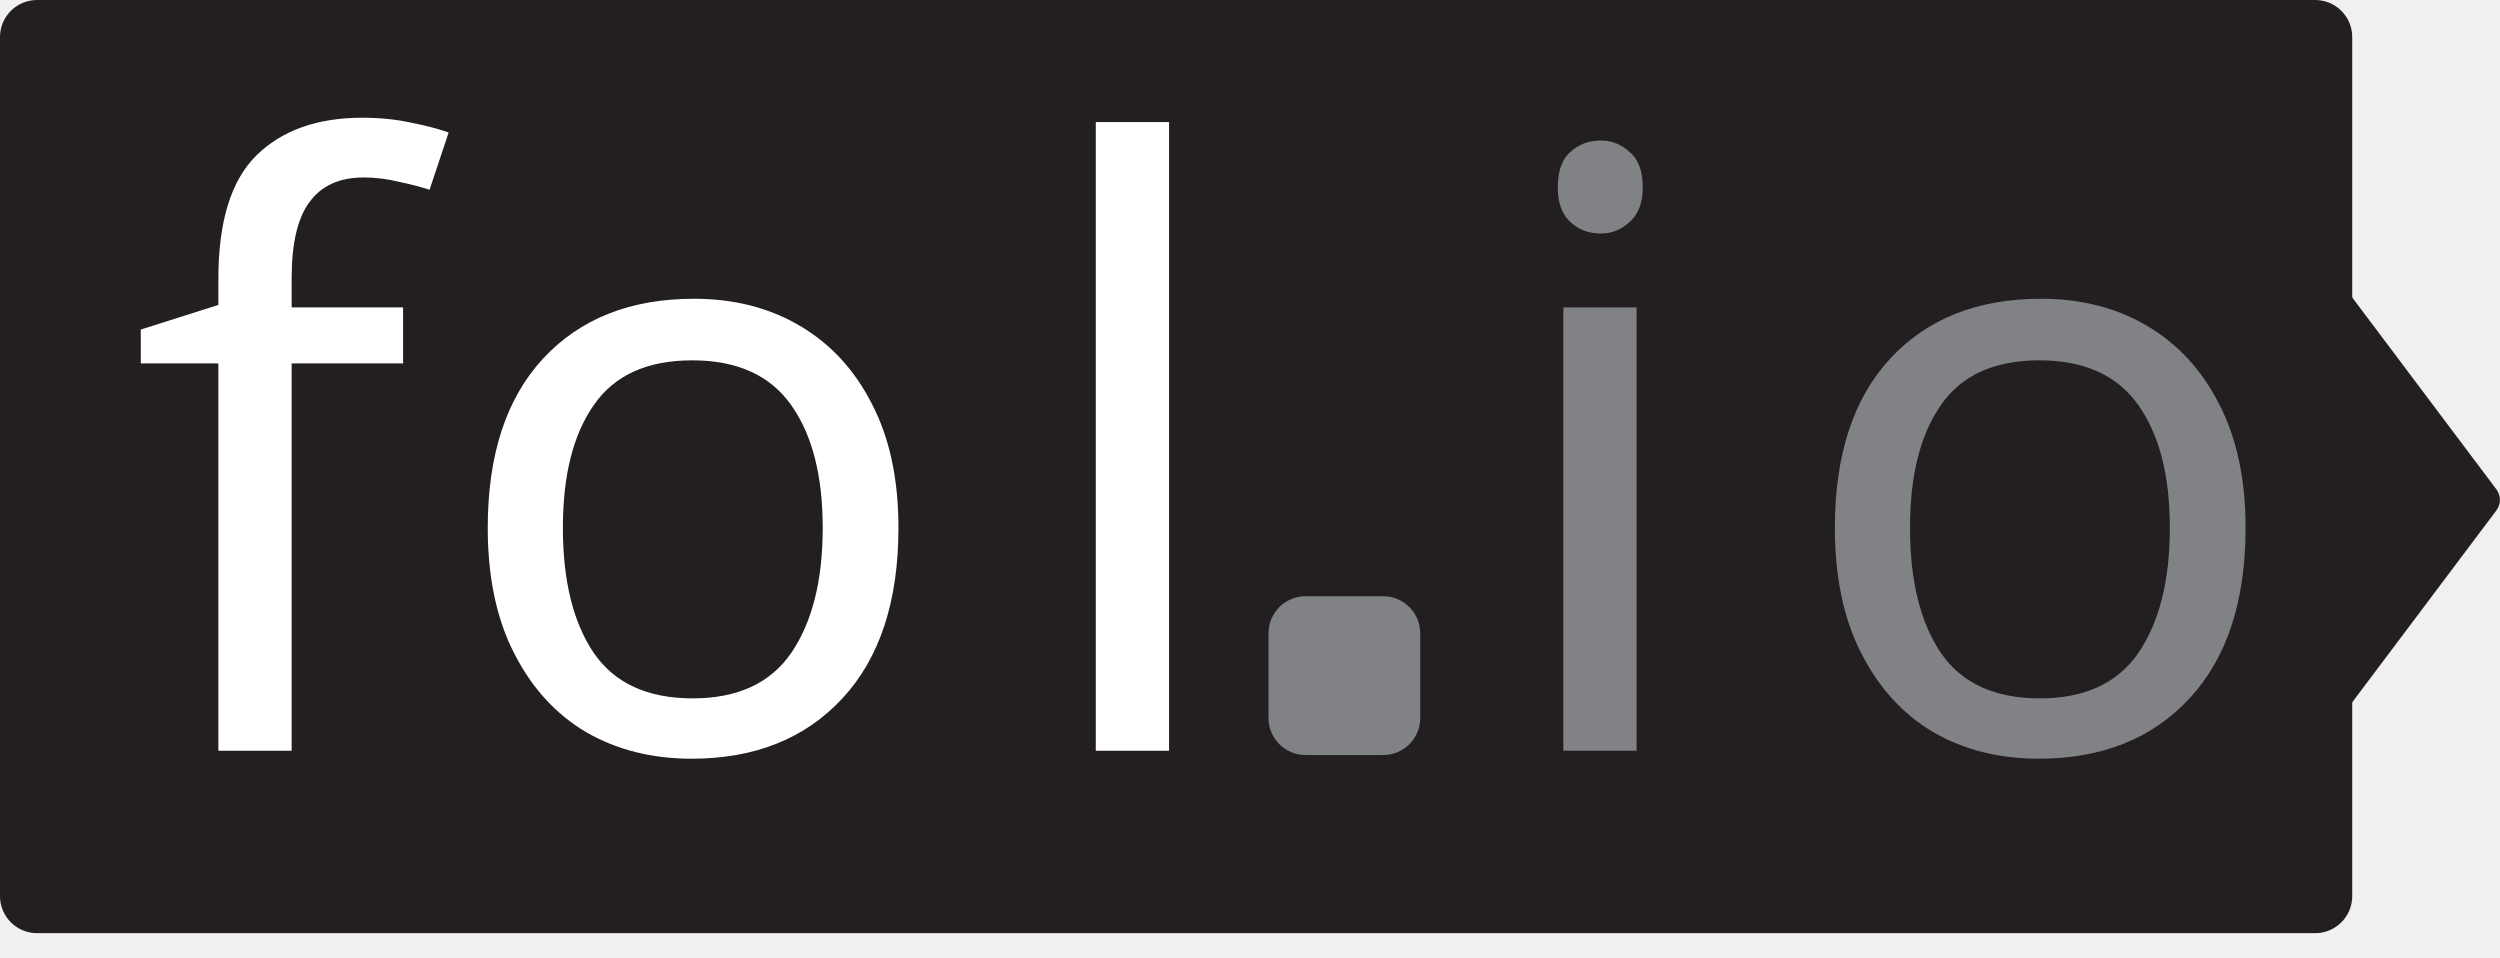
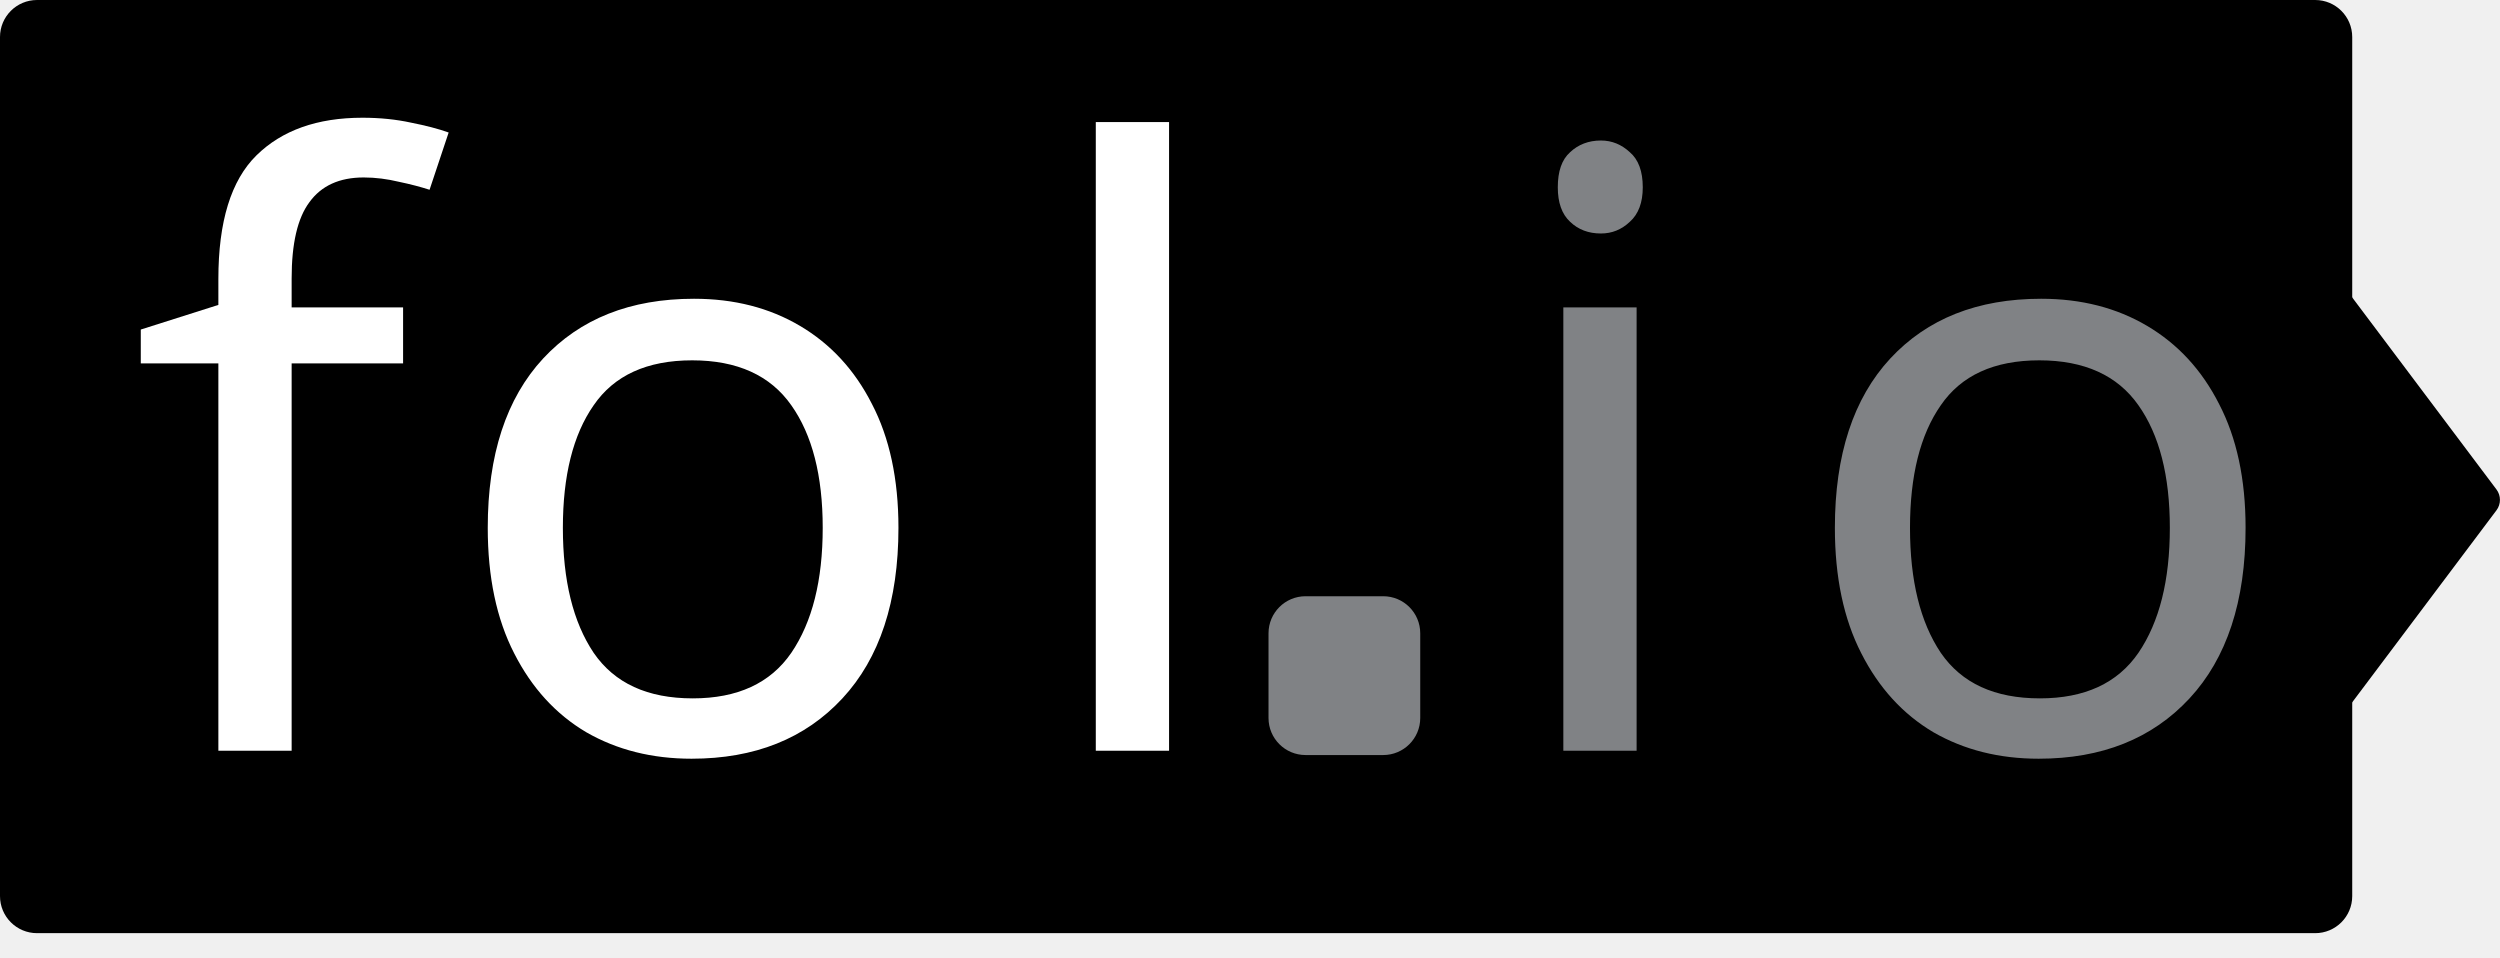
<svg xmlns="http://www.w3.org/2000/svg" id="Layer_1" data-name="Layer 1" viewBox="0 0 63.44 24.3">
  <defs>
-     <style>.cls-1{fill:#231f20;}.cls-2,.cls-5{font-size:21px;font-family:Ubuntu-Medium, sans-serif;}.cls-2{fill:#fff;letter-spacing:0.09em;}.cls-3{letter-spacing:0.1em;}.cls-4,.cls-5{fill:#808285;}.cls-5{letter-spacing:0.1em;}</style>
+     <style>.cls-1{fill:#000;}.cls-2,.cls-5{font-size:21px;font-family:Ubuntu-Medium, sans-serif;}.cls-2{fill:#fff;letter-spacing:0.09em;}.cls-3{letter-spacing:0.1em;}.cls-4,.cls-5{fill:#808285;}.cls-5{letter-spacing:0.1em;}</style>
  </defs>
  <rect class="cls-1" width="59.69" height="23.68" rx="0.94" ry="0.94" />
  <text class="cls-2" transform="translate(3.26 19.05)">f<tspan class="cls-3" x="7.96" y="0">ol </tspan>
  </text>
  <rect class="cls-4" x="32.19" y="15.13" width="3.85" height="4.03" rx="0.94" ry="0.94" />
  <text class="cls-5" transform="translate(37.89 19.05)">io</text>
  <path class="cls-1" d="M80.34,46.72l-4.17,5.55V40.64l4.17,5.55A.44.44,0,0,1,80.34,46.72Z" transform="translate(-16.99 -33.77)" />
</svg>
